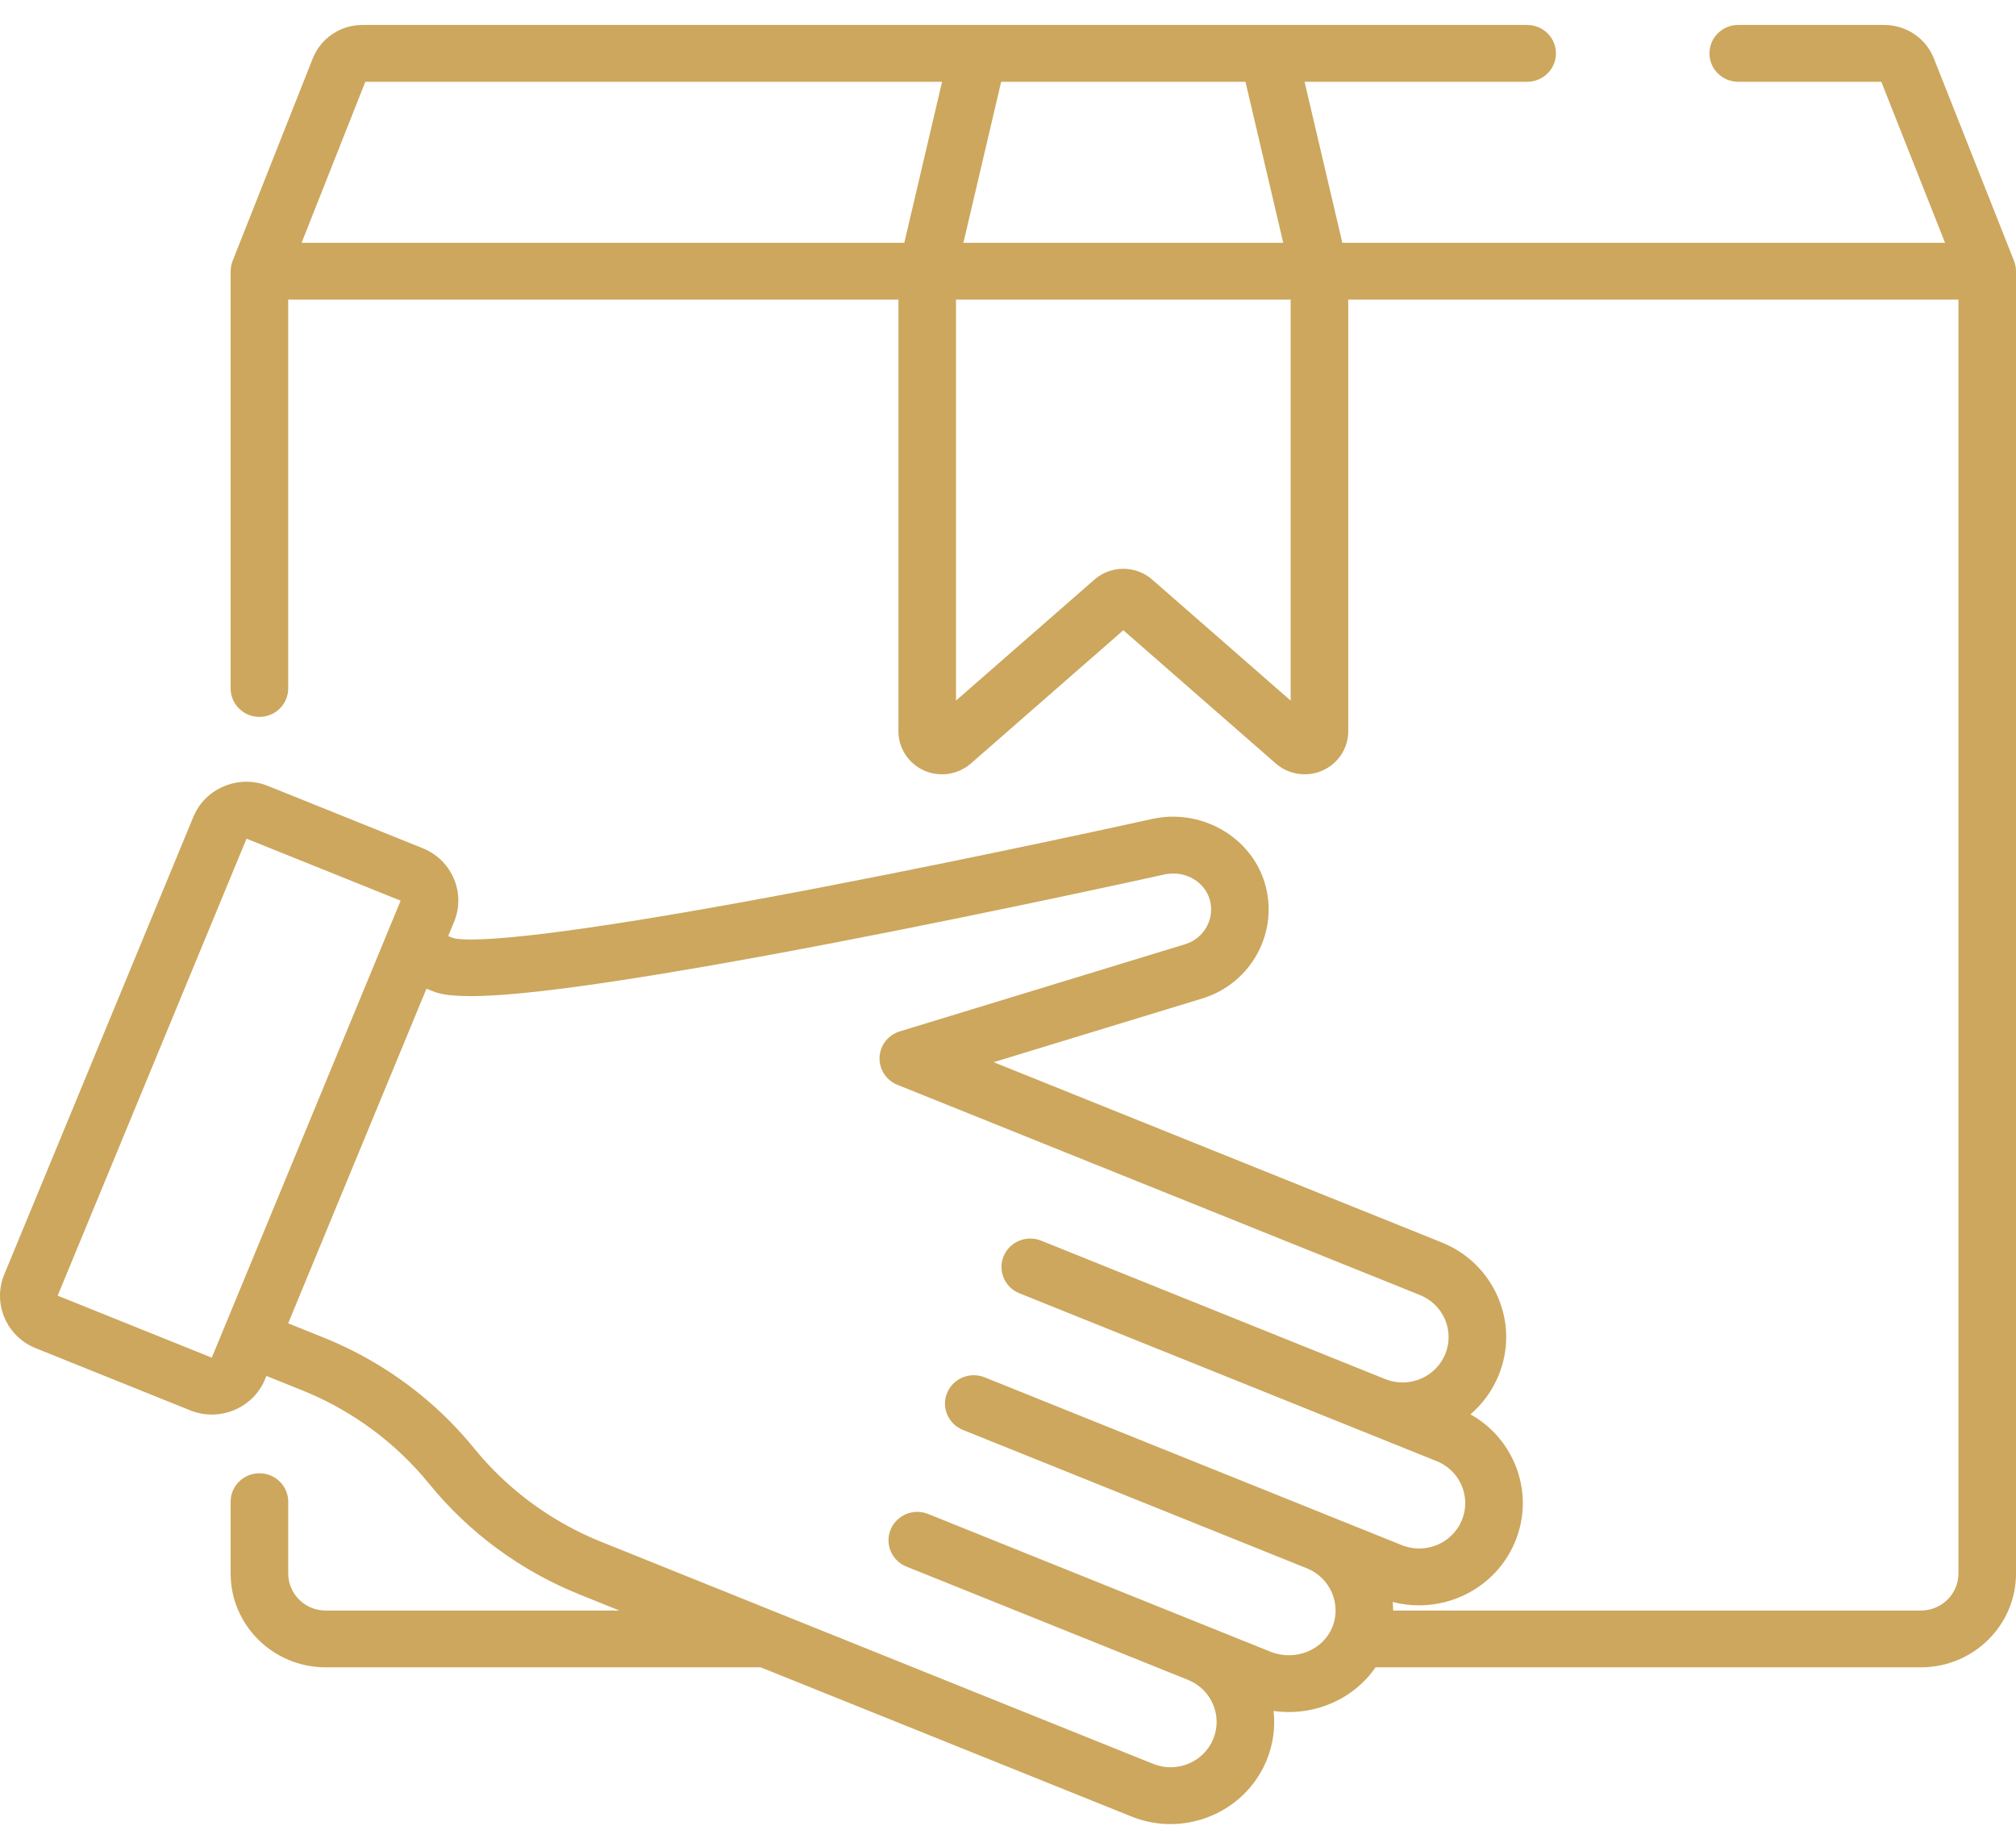
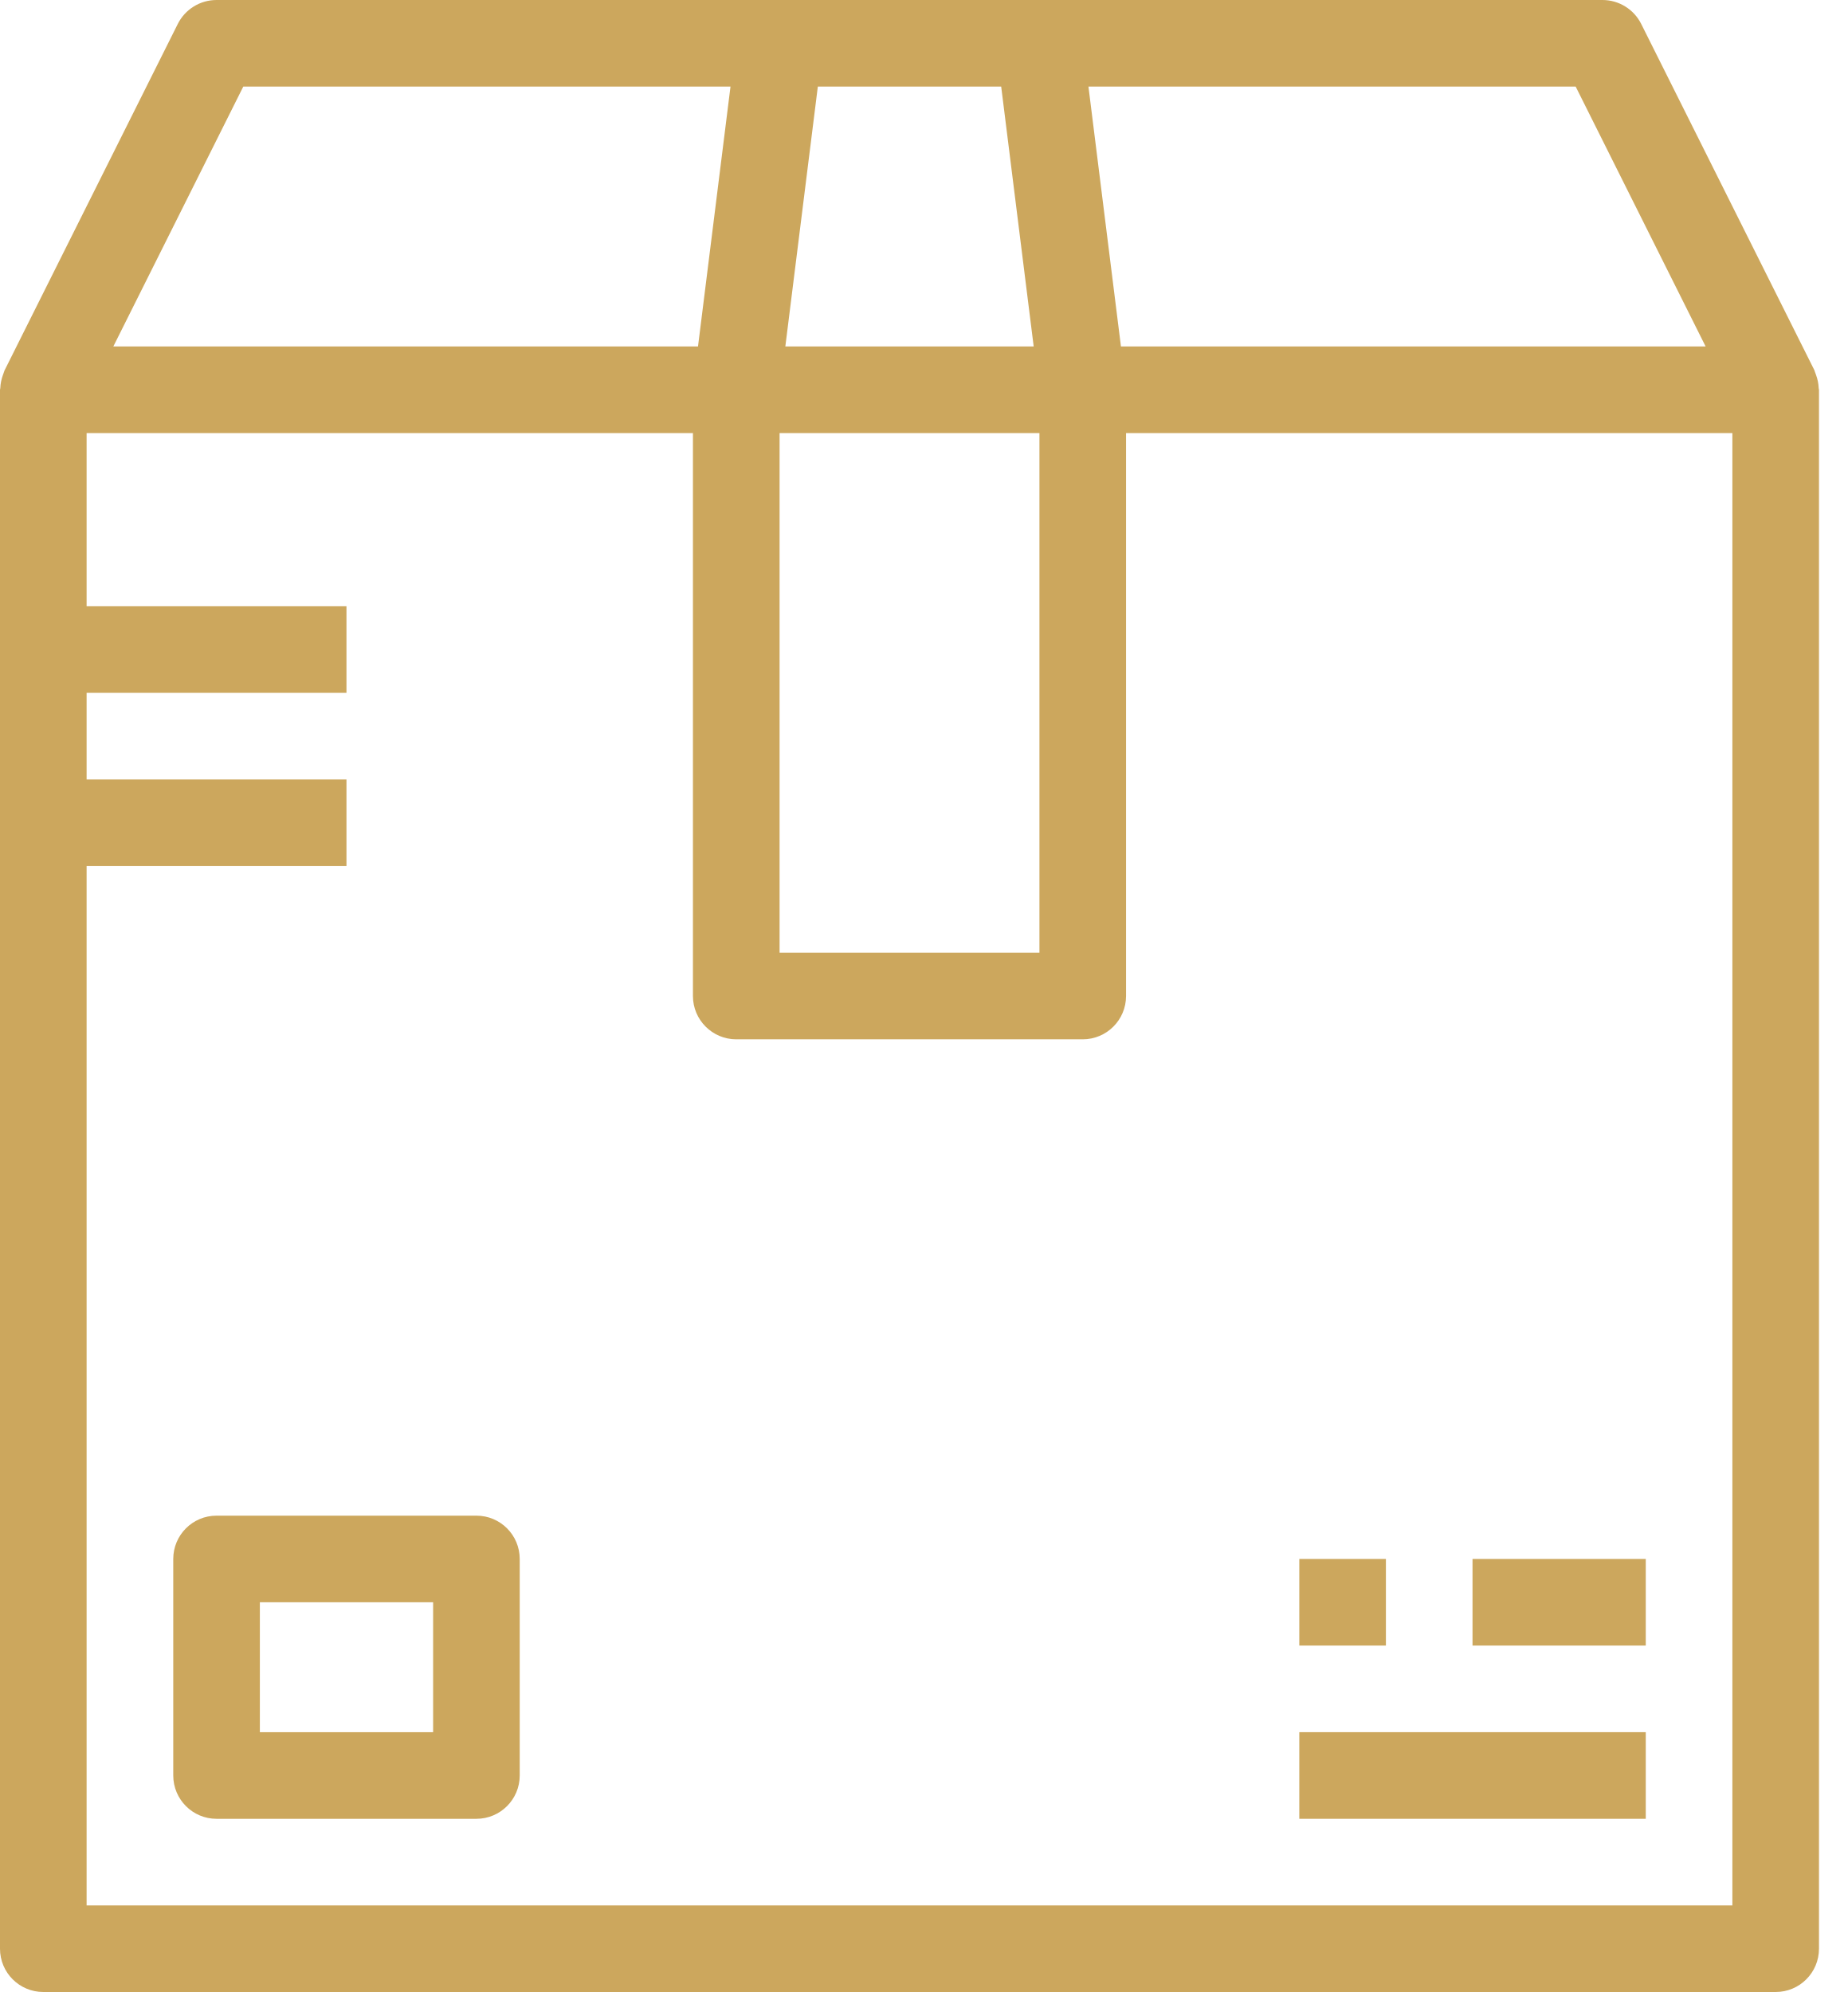
- <svg xmlns="http://www.w3.org/2000/svg" width="74" height="67" viewBox="0 0 74 67" fill="none">
-   <path d="M74 9.949C74 9.941 73.999 9.933 73.999 9.925C73.998 9.893 73.996 9.862 73.992 9.831C73.99 9.819 73.988 9.808 73.987 9.797C73.982 9.768 73.977 9.74 73.97 9.712C73.968 9.701 73.965 9.69 73.962 9.679C73.953 9.649 73.944 9.62 73.933 9.591C73.931 9.585 73.93 9.579 73.927 9.574L70.987 2.148C70.691 1.4 69.973 0.916 69.158 0.916H63.804C63.221 0.916 62.748 1.383 62.748 1.959C62.748 2.534 63.221 3.001 63.804 3.001H69.056L71.396 8.911H49.272L47.886 3.001H56.056C56.64 3.001 57.113 2.534 57.113 1.959C57.113 1.383 56.64 0.916 56.056 0.916H46.557H35.91H13.308C12.493 0.916 11.776 1.4 11.479 2.148L8.539 9.574C8.536 9.579 8.535 9.585 8.533 9.591C8.522 9.62 8.513 9.649 8.504 9.679C8.501 9.69 8.498 9.701 8.496 9.712C8.489 9.74 8.484 9.768 8.479 9.797C8.478 9.808 8.476 9.819 8.474 9.831C8.47 9.862 8.468 9.893 8.468 9.925C8.467 9.933 8.466 9.941 8.466 9.949C8.466 9.95 8.466 9.952 8.466 9.953V25.267C8.466 25.843 8.939 26.31 9.523 26.31C10.106 26.31 10.579 25.843 10.579 25.267V10.995H32.978V26.84C32.978 27.46 33.348 28.024 33.92 28.278C34.13 28.372 34.353 28.417 34.575 28.417C34.959 28.417 35.339 28.281 35.637 28.021L41.233 23.13L46.829 28.02C47.299 28.431 47.973 28.533 48.546 28.278C49.118 28.024 49.489 27.46 49.489 26.84V10.995H71.887V57.75C71.887 58.498 71.27 59.107 70.511 59.107H51.137C51.137 59.095 51.135 59.083 51.135 59.071C51.134 58.978 51.13 58.884 51.122 58.792C52.941 59.267 54.885 58.345 55.614 56.581C55.998 55.654 55.992 54.634 55.598 53.711C55.561 53.624 55.52 53.539 55.477 53.456C55.469 53.441 55.462 53.426 55.454 53.411C55.411 53.331 55.366 53.254 55.319 53.178C55.309 53.164 55.3 53.15 55.29 53.135C55.24 53.057 55.188 52.982 55.132 52.908C55.131 52.907 55.13 52.906 55.129 52.904C55.074 52.832 55.016 52.763 54.955 52.694C54.944 52.682 54.933 52.67 54.922 52.657C54.863 52.592 54.801 52.528 54.736 52.467C54.724 52.455 54.711 52.444 54.698 52.432C54.631 52.37 54.562 52.309 54.491 52.252C54.488 52.25 54.486 52.248 54.483 52.246C54.413 52.19 54.34 52.137 54.265 52.086C54.251 52.077 54.238 52.067 54.224 52.058C54.15 52.009 54.073 51.962 53.994 51.917C53.988 51.913 53.982 51.909 53.975 51.905C54.422 51.524 54.774 51.042 55.004 50.486C55.387 49.559 55.382 48.539 54.988 47.616C54.643 46.808 54.038 46.158 53.262 45.755C53.151 45.697 53.037 45.645 52.919 45.597L36.473 38.982L44.129 36.645C45.95 36.089 46.975 34.172 46.415 32.373C46.206 31.702 45.791 31.136 45.256 30.722C44.459 30.105 43.393 29.827 42.337 30.046C42.332 30.047 42.327 30.048 42.322 30.049C42.263 30.062 36.395 31.364 30.265 32.543C29.994 32.596 29.729 32.646 29.468 32.696C29.259 32.735 29.052 32.774 28.85 32.812C28.792 32.823 28.734 32.834 28.676 32.845C28.319 32.912 27.973 32.976 27.637 33.037C27.502 33.062 27.368 33.087 27.236 33.111C19.538 34.51 17.376 34.535 16.776 34.454C16.774 34.454 16.772 34.454 16.769 34.453C16.76 34.452 16.751 34.451 16.743 34.45C16.737 34.449 16.731 34.448 16.726 34.447C16.722 34.446 16.717 34.445 16.713 34.445C16.676 34.438 16.647 34.431 16.624 34.424L16.451 34.355L16.667 33.833C16.879 33.319 16.876 32.755 16.658 32.245C16.604 32.117 16.537 31.996 16.46 31.884C16.23 31.547 15.903 31.285 15.513 31.128L9.838 28.845C9.318 28.635 8.746 28.639 8.228 28.854C7.71 29.068 7.308 29.47 7.096 29.983L0.156 46.773C-0.282 47.833 0.235 49.046 1.309 49.478L6.985 51.761C7.244 51.865 7.512 51.914 7.776 51.914C8.606 51.914 9.395 51.427 9.727 50.623L9.779 50.497L11.088 51.023C11.088 51.023 11.089 51.024 11.09 51.024C12.342 51.527 13.495 52.246 14.493 53.137C14.674 53.299 14.851 53.467 15.022 53.64C15.193 53.813 15.358 53.992 15.518 54.176C15.598 54.268 15.676 54.362 15.753 54.456C17.207 56.245 19.114 57.649 21.266 58.514L22.738 59.107H11.955C11.197 59.107 10.58 58.498 10.58 57.75V55.112C10.58 54.537 10.107 54.07 9.523 54.07C8.939 54.07 8.466 54.537 8.466 55.112V57.75C8.466 59.648 10.031 61.191 11.955 61.191H27.922L41.534 66.667C42.002 66.855 42.487 66.945 42.964 66.944C44.464 66.944 45.889 66.062 46.49 64.61C46.736 64.014 46.815 63.391 46.749 62.792C47.457 62.893 48.191 62.801 48.856 62.517C49.533 62.229 50.093 61.77 50.491 61.191H70.511C72.435 61.191 74 59.648 74 57.75V9.953C74 9.952 74 9.951 74 9.949ZM36.749 3.001H45.717L47.103 8.911H35.363L36.749 3.001ZM33.194 8.911H11.07L13.41 3.001H34.58L33.194 8.911ZM47.375 25.712H47.375L42.293 21.271C41.991 21.007 41.612 20.875 41.233 20.875C40.854 20.875 40.475 21.007 40.173 21.271L35.091 25.712V10.995H47.375V25.712ZM7.774 49.827L2.116 47.551L9.049 30.779L14.706 33.055L7.774 49.827ZM49.989 56.117L48.776 55.63C48.776 55.629 48.775 55.629 48.775 55.629C48.774 55.629 48.774 55.628 48.773 55.628C48.773 55.628 48.773 55.628 48.773 55.628L36.143 50.548C35.602 50.331 34.986 50.586 34.765 51.12C34.545 51.653 34.804 52.261 35.345 52.478L47.975 57.559C48.028 57.58 48.079 57.604 48.128 57.63C48.142 57.637 48.155 57.646 48.169 57.653C48.203 57.672 48.238 57.692 48.271 57.713C48.287 57.724 48.301 57.736 48.316 57.747C48.346 57.767 48.375 57.787 48.403 57.81C48.419 57.823 48.434 57.838 48.45 57.852C48.475 57.873 48.5 57.894 48.523 57.917C48.539 57.933 48.553 57.95 48.569 57.966C48.59 57.989 48.612 58.011 48.632 58.035C48.647 58.053 48.66 58.072 48.675 58.091C48.693 58.114 48.712 58.137 48.728 58.161C48.742 58.181 48.754 58.203 48.767 58.224C48.782 58.248 48.798 58.271 48.812 58.296C48.824 58.318 48.835 58.341 48.846 58.364C48.858 58.388 48.871 58.412 48.883 58.437C48.893 58.461 48.901 58.486 48.911 58.51C48.92 58.535 48.931 58.559 48.939 58.584C48.948 58.609 48.954 58.635 48.961 58.661C48.968 58.686 48.976 58.711 48.982 58.736C48.988 58.762 48.992 58.788 48.996 58.814C49.001 58.84 49.007 58.866 49.01 58.892C49.014 58.919 49.015 58.945 49.017 58.971C49.019 58.998 49.023 59.024 49.023 59.051C49.024 59.077 49.023 59.103 49.023 59.13C49.022 59.157 49.023 59.184 49.021 59.211C49.02 59.237 49.016 59.263 49.013 59.288C49.01 59.316 49.007 59.344 49.003 59.372C48.998 59.397 48.992 59.422 48.987 59.448C48.981 59.476 48.975 59.504 48.968 59.532C48.961 59.556 48.952 59.581 48.944 59.605C48.935 59.633 48.927 59.661 48.917 59.689C48.908 59.708 48.899 59.727 48.891 59.746C48.889 59.751 48.888 59.755 48.886 59.759C48.721 60.135 48.416 60.434 48.018 60.604C47.58 60.79 47.079 60.797 46.642 60.621L44.405 59.721C44.394 59.717 44.384 59.714 44.373 59.71C44.363 59.705 44.353 59.7 44.342 59.696L34.069 55.563C33.529 55.346 32.912 55.602 32.692 56.135C32.472 56.668 32.731 57.277 33.272 57.494L43.544 61.626C43.555 61.631 43.566 61.634 43.577 61.638C43.587 61.642 43.597 61.647 43.607 61.651C44.469 61.998 44.885 62.972 44.533 63.823C44.181 64.674 43.194 65.084 42.332 64.736L28.53 59.185C28.529 59.184 28.529 59.184 28.528 59.184L22.065 56.584C20.927 56.126 19.87 55.491 18.938 54.71C18.378 54.241 17.863 53.719 17.402 53.152C16.947 52.593 16.449 52.071 15.912 51.592C14.732 50.538 13.368 49.689 11.888 49.093C11.888 49.093 11.888 49.093 11.888 49.093L10.578 48.566L13.187 42.252L15.654 36.285L15.836 36.359C16.007 36.427 16.251 36.525 16.908 36.55C17.73 36.586 19.088 36.502 21.522 36.163C23.178 35.932 25.209 35.598 27.579 35.168C27.638 35.157 27.696 35.147 27.755 35.136C27.866 35.116 27.977 35.096 28.09 35.075C28.177 35.059 28.265 35.043 28.354 35.026C28.455 35.008 28.556 34.989 28.658 34.97C28.766 34.95 28.876 34.929 28.986 34.909C29.074 34.892 29.162 34.876 29.251 34.859C29.386 34.834 29.522 34.808 29.659 34.782C29.73 34.769 29.799 34.756 29.871 34.742C30.08 34.702 30.293 34.662 30.509 34.62C36.618 33.448 42.513 32.144 42.778 32.085C42.804 32.08 42.831 32.077 42.857 32.073C43.536 31.974 44.201 32.361 44.396 32.986C44.464 33.205 44.472 33.429 44.429 33.64C44.334 34.104 43.992 34.504 43.504 34.653L33.028 37.852C32.602 37.982 32.304 38.362 32.285 38.802C32.266 39.242 32.529 39.647 32.942 39.813L52.122 47.528C52.539 47.696 52.866 48.014 53.041 48.424C53.215 48.834 53.218 49.287 53.048 49.699C52.877 50.111 52.555 50.433 52.139 50.606C51.931 50.692 51.712 50.736 51.493 50.737C51.49 50.737 51.487 50.736 51.484 50.736C51.432 50.736 51.381 50.734 51.33 50.73C51.315 50.728 51.3 50.725 51.284 50.723C51.245 50.719 51.206 50.714 51.167 50.707C51.143 50.702 51.118 50.695 51.094 50.689C51.065 50.682 51.035 50.677 51.007 50.668C50.977 50.66 50.947 50.648 50.918 50.638C50.894 50.629 50.87 50.623 50.847 50.613L38.216 45.532C37.675 45.315 37.059 45.571 36.839 46.104C36.618 46.637 36.878 47.245 37.418 47.463L52.732 53.623C52.836 53.665 52.935 53.716 53.027 53.776C53.303 53.956 53.52 54.212 53.651 54.519C53.804 54.878 53.825 55.27 53.714 55.638C53.698 55.691 53.679 55.743 53.658 55.794C53.636 55.847 53.611 55.899 53.585 55.949C53.523 56.064 53.447 56.168 53.362 56.263C53.309 56.322 53.253 56.377 53.193 56.428C53.184 56.436 53.175 56.445 53.165 56.453C52.78 56.764 52.264 56.898 51.761 56.797C51.658 56.777 51.557 56.748 51.457 56.708L49.989 56.117Z" fill="#CCA75D" />
+ <svg xmlns="http://www.w3.org/2000/svg" width="51" height="55" viewBox="0 0 51 55" fill="none">
+   <path d="M13.152 41.848H5.978C5.318 41.848 4.783 42.383 4.783 43.044V49.022C4.783 49.682 5.318 50.218 5.978 50.218H13.152C13.813 50.218 14.348 49.682 14.348 49.022V43.044C14.348 42.383 13.813 41.848 13.152 41.848ZM11.957 47.826H7.174V44.239H11.957V47.826Z" fill="#CCA75D" />
+   <path d="M38.261 43.044H35.87V45.435H38.261V43.044Z" fill="#CCA75D" />
+   <path d="M45.435 43.044H40.652V45.435H45.435V43.044Z" fill="#CCA75D" />
+   <path d="M45.435 47.826H35.87V50.218H45.435V47.826Z" fill="#CCA75D" />
+   <path d="M50.209 10.718C50.204 10.592 50.179 10.468 50.135 10.35C50.124 10.323 50.118 10.296 50.106 10.271C50.094 10.245 50.099 10.241 50.092 10.226L45.309 0.661C45.107 0.256 44.692 -0 44.239 6.54008e-08H5.978C5.525 -0 5.111 0.256 4.908 0.661L0.126 10.226C0.118 10.241 0.117 10.256 0.11 10.271C0.103 10.285 0.093 10.323 0.082 10.35C0.038 10.468 0.013 10.592 0.008 10.718C0.008 10.732 0 10.745 0 10.761V16.739V19.13V21.522V22.632V23.913V53.804C0 54.465 0.535 55 1.196 55H49.022C49.682 55 50.217 54.465 50.217 53.804V10.761C50.217 10.745 50.209 10.733 50.209 10.718ZM43.5 2.391L47.087 9.565H30.946L30.049 2.391H43.5ZM22.578 2.391H27.64L28.537 9.565H21.681L22.578 2.391ZM21.522 11.957H28.696V26.304H21.522V11.957ZM6.716 2.391H20.167L19.27 9.565H3.129L6.716 2.391ZM47.826 52.609H2.391V23.913H9.565V21.522H2.391V19.13H9.565V16.739H2.391V11.957H19.13V27.5C19.13 28.16 19.666 28.696 20.326 28.696H29.891C30.552 28.696 31.087 28.16 31.087 27.5V11.957H47.826V52.609Z" fill="#CCA75D" />
</svg>
